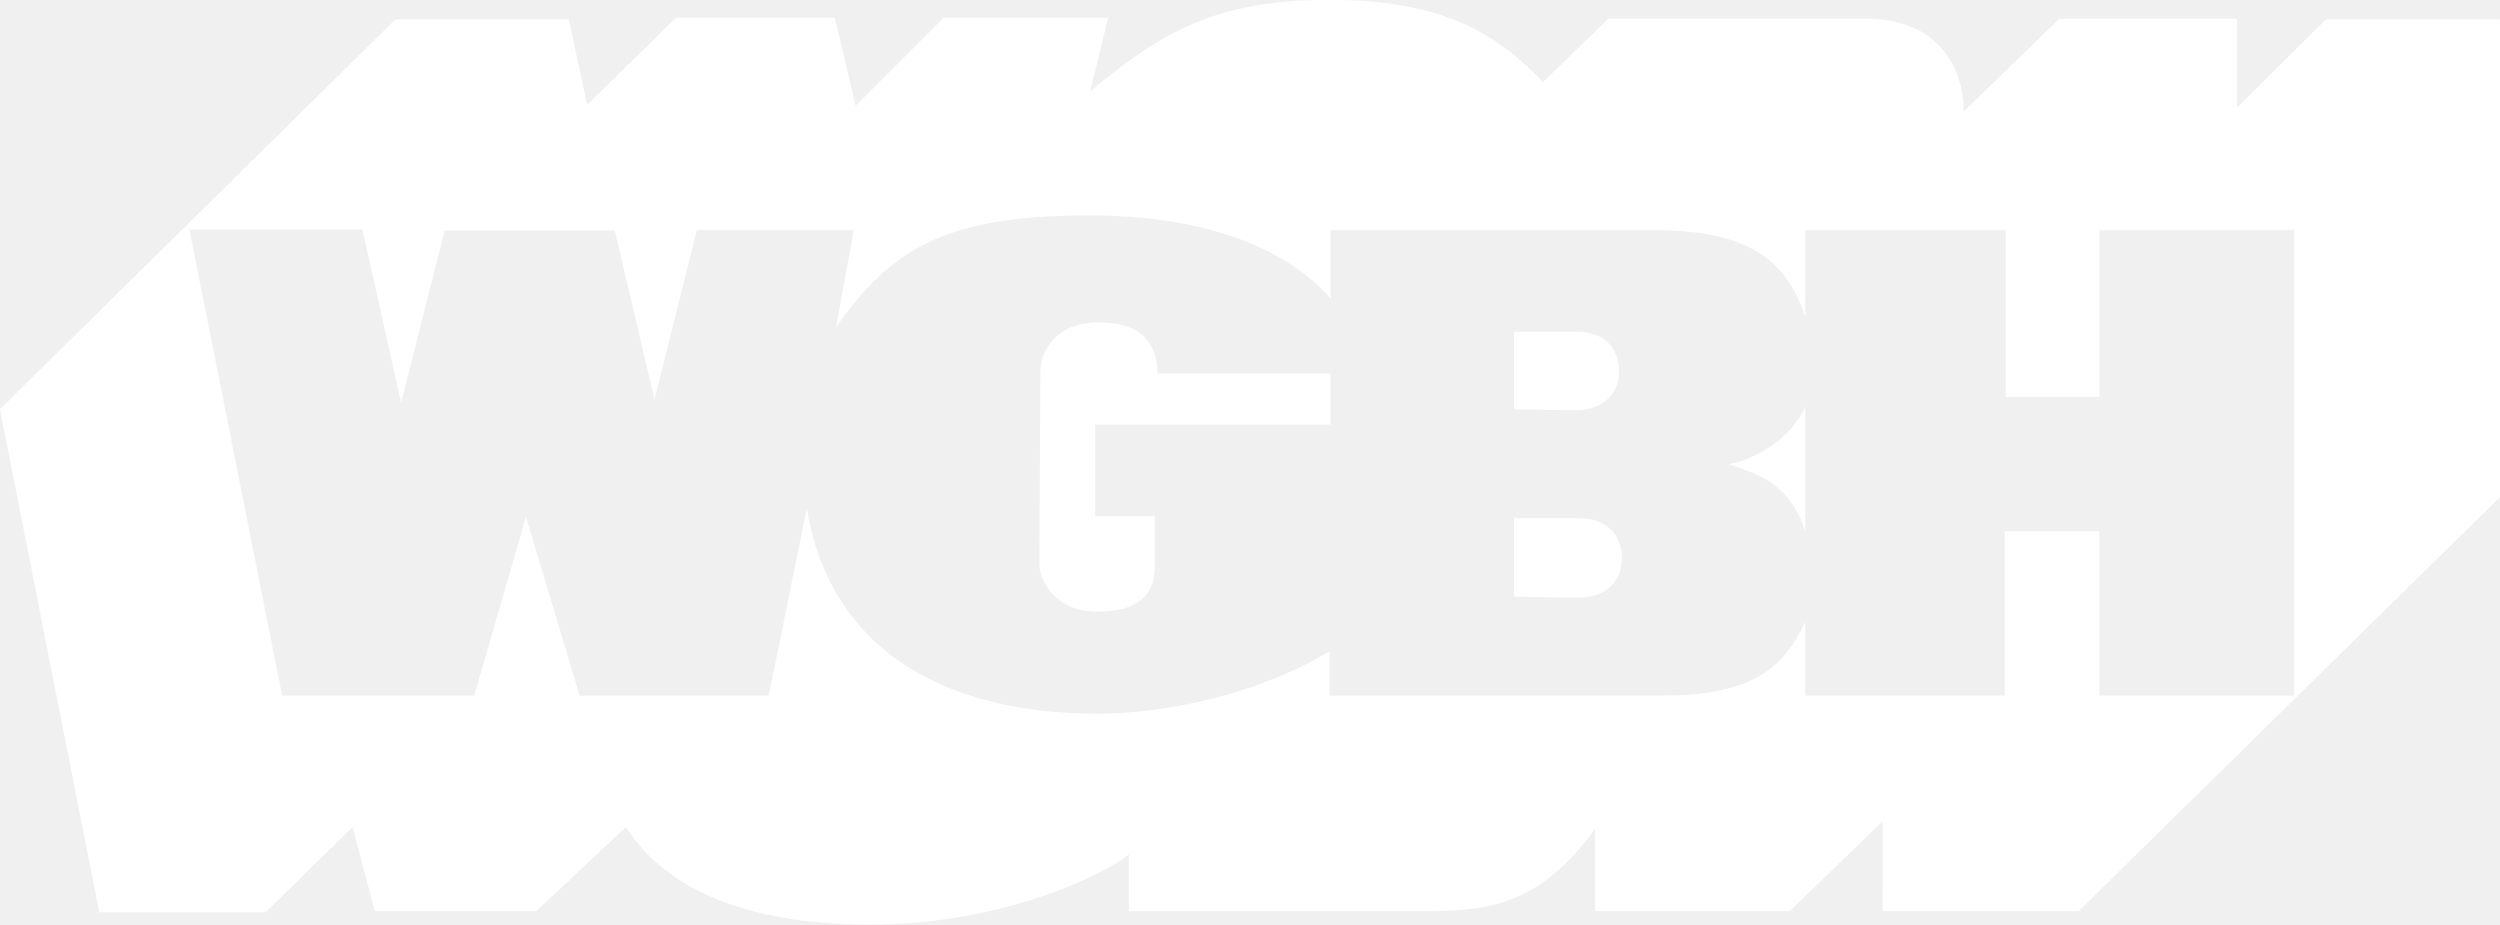
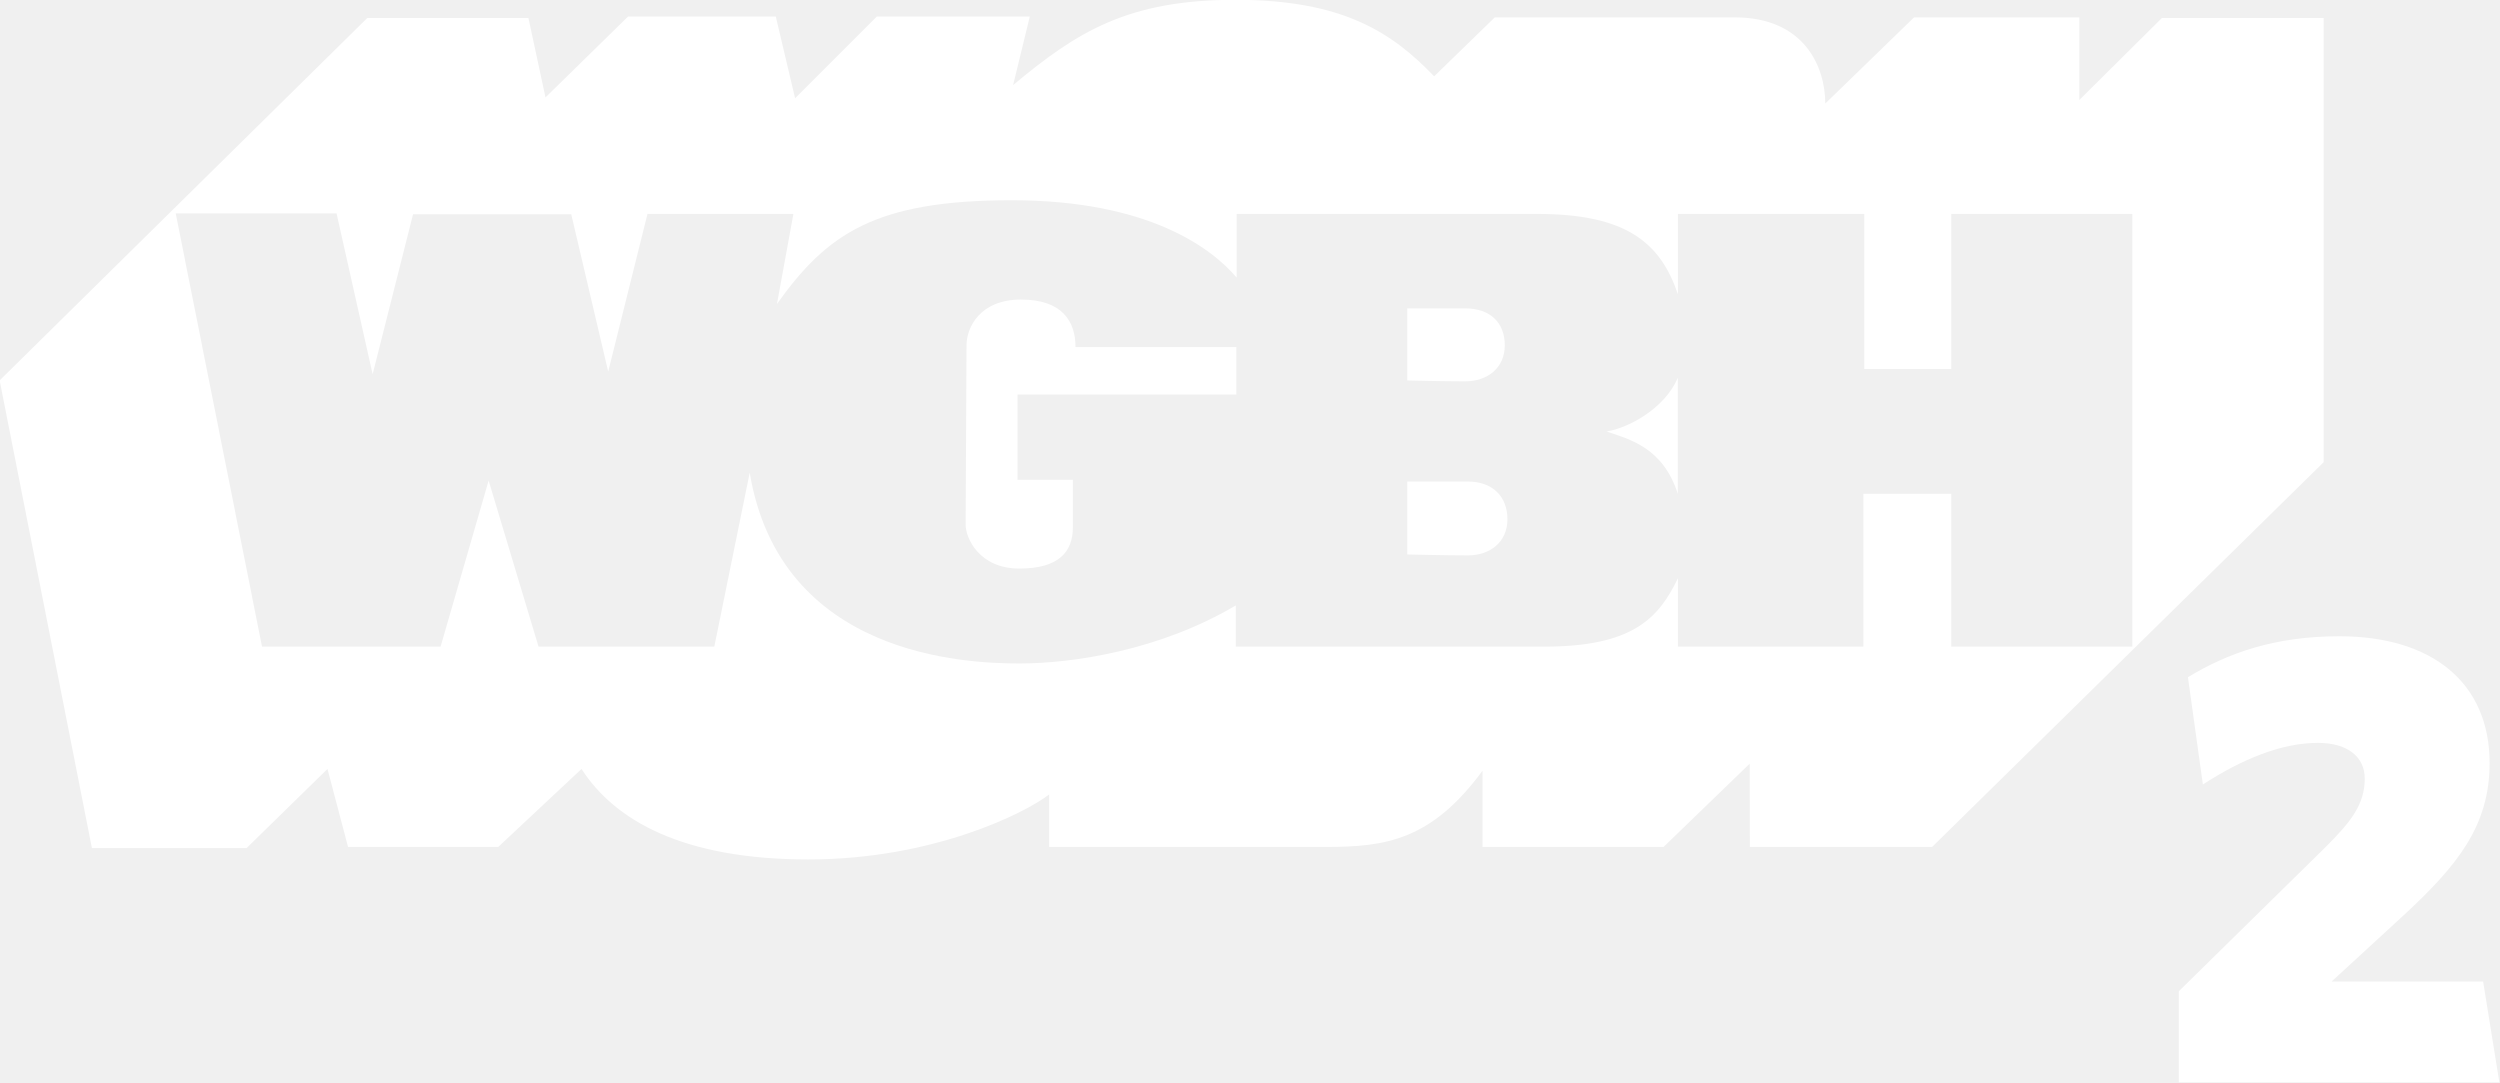
- <svg xmlns="http://www.w3.org/2000/svg" width="1e3" height="369.89" version="1.1">
+ <svg xmlns="http://www.w3.org/2000/svg" width="800" height="346.39" version="1.1" viewBox="0 0 800 346.39" xml:space="preserve">
  <defs>
-     <clipPath id="clipPath3009">
-       <path d="m0 0h612v738h-612z" />
+     <clipPath id="clipPath80">
+       <path d="m37.766 224.16h21.398v48.23h-21.398z" />
+     </clipPath>
+     <clipPath id="clipPath108">
+       <path d="m-9 792h1188v-801h-1188z" />
+     </clipPath>
+     <clipPath id="clipPath112">
+       <path d="m-9-9h1188v801h-1188z" />
+     </clipPath>
+     <clipPath id="clipPath116">
+       <path d="m-9 792h1188v-801h-1188z" />
    </clipPath>
  </defs>
-   <g transform="translate(-125.7 -180.53)">
-     <g transform="matrix(4.2096 0 0 -4.2096 -398.14 2229.8)" clip-path="url(#clipPath3009)" fill="#fff">
-       <g transform="matrix(2.7341 0 0 2.7341 -215.79 -691.83)" fill="#fff">
-         <path d="m131.02 423.11 3.226-16.196h6.675l1.797 6.206 1.865-6.206h6.573l1.323 6.502c1.15-6.868 8.083-7.132 10.088-7.132s5.258 0.494 8.084 2.17v-1.54h11.534c3.286 0 4.272 1.046 4.994 2.558v-2.558h6.934v5.713h3.287v-5.713h6.77v16.176h-6.77v-5.796h-3.253v5.796h-6.968v-3.004c-0.656 1.939-1.938 3.004-5.257 3.004h-11.239v-2.379c-0.952 1.117-3.318 2.892-8.412 2.892s-6.901-1.249-8.774-3.878l0.615 3.365h-5.455l-1.469-5.895-1.38 5.882h-5.915l-1.512-5.981-1.347 6.014zm7.162 7.305h6.025l0.637-2.967 3.088 3.023h5.521l0.723-3.056 3.056 3.056h5.718l-0.624-2.564c2.399 2.005 4.305 3.188 8.314 3.188 4.008 0 5.849-1.216 7.427-2.859l2.267 2.202h8.971c2.597 0 3.384-1.841 3.384-3.22l3.32 3.22h6.177v-3.089l3.089 3.066h6.048v-16.604l-14.641-14.386h-6.812l-6e-3 3.114-3.221-3.114h-6.77v2.852c-1.905-2.597-3.614-2.852-5.849-2.852h-10.351v1.964c-0.887-0.691-4.338-2.432-9.003-2.432-4.667 0-7.231 1.445-8.479 3.385l-3.114-2.917h-5.613l-0.77 2.917-3.024-2.958h-5.782l-3.451 17.482z" />
-         <path d="m164.67 418.11h6.014v-1.775h-8.183v-3.187h2.071v-1.774c0-0.92-0.526-1.545-2.005-1.545-1.478 0-2.005 1.117-2.005 1.643s0.034 6.047 0.034 6.704 0.493 1.709 2.037 1.709 2.037-0.822 2.037-1.775" />
-         <path d="m177.06 419.56v-2.694s1.348-0.034 2.169-0.034 1.479 0.494 1.479 1.348c0 0.855-0.559 1.38-1.479 1.38z" />
-         <path d="m177.06 413.08v-2.728s1.445-0.033 2.268-0.033c0.821 0 1.478 0.493 1.478 1.348 0 0.853-0.558 1.413-1.478 1.413z" />
-         <g transform="translate(187.18 416.96)">
-           <path d="m0 0v-4.338c-0.559 1.742-1.807 2.037-2.661 2.334 0.821 0.131 2.169 0.853 2.661 2.004" fill="#fff" />
+   <g transform="matrix(0 1.3333 1.3333 0 -54.496 -760.05)" fill="#fff">
+     <g transform="matrix(12.44 0 0 12.44 100.21 -2747.8)">
+       <g clip-path="url(#clipPath80)" fill="#fff">
+         <g transform="translate(41.886 227.56)">
+           <path d="m0 0 8.358 1.665v3.445l-3.203 0.927 3.203 0.963v3.391l-3.355 0.683c3.544 0.593 3.68 4.172 3.68 5.206 0 1.035-0.255 2.713-1.12 4.172h0.795v5.952c0 1.696-0.54 2.205-1.32 2.578h1.32v3.578h-2.948v1.696h2.948v3.493h-8.348v-3.493h2.992v-1.679h-2.992v-3.595h1.55c-1-0.339-1.55-1-1.55-2.714v-5.799h1.228c-0.577-0.492-1.492-1.713-1.492-4.341 0-2.629 0.644-3.562 2.001-4.528l-1.737 0.317v-2.815l3.042-0.758-3.035-0.713v-3.052l3.086-0.78-3.103-0.696zm-3.77 3.696v3.109l1.532 0.329-1.561 1.594v2.849l1.578 0.373-1.578 1.577v2.951l1.323-0.322c-1.034 1.238-1.645 2.221-1.645 4.29s0.628 3.019 1.476 3.833l-1.137 1.17v4.63c0 1.339 0.95 1.746 1.662 1.746l-1.662 1.713v3.188h1.594l-1.582 1.594v3.121h8.569l7.424-7.555v-3.516l-1.607-3e-3 1.607-1.662v-3.493h-1.471c1.339-0.984 1.471-1.866 1.471-3.019v-5.342h-1.013c0.356-0.458 1.254-2.238 1.254-4.647 0-2.408-0.746-3.73-1.746-4.375l1.505-1.607v-2.897l-1.505-0.397 1.526-1.56v-2.985l-9.022-1.78z" fill="#fff" />
        </g>
+         <g transform="translate(44.464 244.92)">
+           <path d="m0 0v3.103h0.916v-4.222h1.645v1.068h0.916c0.474 0 0.797-0.271 0.797-1.034s-0.577-1.035-0.848-1.035c-0.272 0-3.121 0.017-3.46 0.017s-0.882 0.255-0.882 1.052 0.424 1.051 0.916 1.051" fill="#fff" />
+         </g>
+         <g transform="translate(43.718 251.32)">
+           <path d="m0 0h1.391s0.017 0.695 0.017 1.119-0.255 0.763-0.696 0.763-0.712-0.288-0.712-0.763z" fill="#fff" />
+         </g>
+         <g transform="translate(47.059 251.32)">
+           <path d="m0 0h1.407s0.018 0.746 0.018 1.17-0.255 0.763-0.696 0.763-0.729-0.288-0.729-0.763z" fill="#fff" />
+         </g>
+         <g transform="translate(45.058 256.54)">
+           <path d="m0 0h2.238c-0.898-0.288-1.051-0.933-1.203-1.374-0.068 0.424-0.441 1.12-1.035 1.374" fill="#fff" />
+         </g>
+         <g transform="translate(58.649 272.39)">
+           <path d="m0 0-1.944-0.313v-2.923l-1.28 1.392c-0.953 1.029-1.718 1.656-2.935 1.656-1.543 0-2.446-1.104-2.446-2.898 0-1.254 0.326-2.157 0.79-2.922l2.07 0.288c-0.489 0.753-0.803 1.518-0.803 2.22 0 0.565 0.264 0.903 0.69 0.903 0.502 0 0.84-0.275 1.317-0.752l2.785-2.835h1.756z" fill="#fff" />
+         </g>
+       </g>
+     </g>
+     <g transform="translate(-15.183 19.521)">
+       <g clip-path="url(#clipPath108)" fill="#fff">
+         <text transform="matrix(0,1,1,0,1200,1)" fill="#ffffff" font-family="'Helvetica LT Std'" font-size="6px">
+           <tspan x="0 4.002 8.004 12.006 15.342 20.01 23.346 26.346 30.678 34.014 37.35 40.686 44.022 48.69 53.022 54.69 59.022 63.024 66.36 69.36 73.692 77.694 81.696 83.364 87.366 91.368 95.7 97.368 98.7 102.036 105.372 108.708 113.712" y="0">EXPLO_JUL18_GRIDS_vREVISED.indd 1</tspan>
+         </text>
+       </g>
+     </g>
+     <g transform="translate(-15.183 19.521)">
+       <g clip-path="url(#clipPath112)" fill="#fff">
+         <g transform="translate(1195.8 739.75)">
+           <path d="m0 0c0-0.648 0.348-1.095 1.043-1.339 0.363-0.127 0.806-0.19 1.327-0.19 0.705 0 1.207 0.142 1.505 0.427 0.297 0.286 0.446 0.624 0.446 1.017 0 0.459-0.147 0.813-0.441 1.061s-0.631 0.372-1.012 0.372c-0.445 0-0.78-0.131-1.005-0.393-0.224-0.262-0.337-0.568-0.337-0.92 0-0.207 0.039-0.394 0.118-0.562 0.087-0.184 0.22-0.336 0.398-0.457-0.508 0.019-0.898 0.116-1.17 0.29-0.273 0.173-0.409 0.408-0.409 0.703 0 0.258 0.088 0.45 0.264 0.577 0.093 0.068 0.223 0.118 0.389 0.149v0.522c-0.258 0-0.508-0.092-0.751-0.277s-0.365-0.511-0.365-0.98zm3.853-0.038c0-0.275-0.091-0.491-0.271-0.646-0.181-0.155-0.404-0.233-0.67-0.233-0.303 0-0.529 0.085-0.68 0.256-0.15 0.171-0.225 0.37-0.225 0.597 0 0.324 0.097 0.547 0.291 0.67 0.195 0.123 0.399 0.185 0.614 0.185 0.254 0 0.474-0.069 0.661-0.207 0.186-0.137 0.28-0.345 0.28-0.622z" fill="#fff" stroke="#fff" stroke-miterlimit="10" stroke-width=".4" />
+         </g>
+         <g transform="translate(1197 744.57)">
+           <path d="m0 0h2.971v0.562h-4.178v-0.416c0.324-0.074 0.53-0.186 0.617-0.336 0.087-0.151 0.149-0.416 0.186-0.797h0.404z" fill="#fff" stroke="#fff" stroke-miterlimit="10" stroke-width=".4" />
+         </g>
+         <g transform="translate(1197 747.9)">
+           <path d="m0 0h2.971v0.562h-4.178v-0.416c0.324-0.074 0.53-0.186 0.617-0.336 0.087-0.151 0.149-0.416 0.186-0.797h0.404z" fill="#fff" stroke="#fff" stroke-miterlimit="10" stroke-width=".4" />
+         </g>
+         <g transform="translate(1197 752.91)">
+           <path d="m0 0h2.971v0.562h-4.178v-0.416c0.324-0.074 0.53-0.186 0.617-0.336 0.087-0.151 0.149-0.416 0.186-0.797h0.404z" fill="#fff" stroke="#fff" stroke-miterlimit="10" stroke-width=".4" />
+         </g>
+         <g transform="translate(1197.6 756.31)">
+           <path d="m0 0c0-0.199-0.056-0.371-0.167-0.518-0.112-0.146-0.267-0.219-0.464-0.219-0.176 0-0.33 0.057-0.461 0.17-0.132 0.113-0.197 0.296-0.197 0.549 0 0.256 0.065 0.446 0.197 0.571 0.131 0.124 0.275 0.187 0.431 0.187 0.18 0 0.336-0.066 0.466-0.196 0.13-0.131 0.195-0.312 0.195-0.544zm2.077 0.034c0-0.305-0.079-0.53-0.239-0.676-0.159-0.145-0.348-0.218-0.567-0.218-0.253 0-0.452 0.08-0.596 0.239-0.143 0.159-0.215 0.365-0.215 0.617 0 0.259 0.07 0.472 0.211 0.638s0.347 0.249 0.618 0.249c0.262 0 0.459-0.08 0.59-0.241 0.132-0.162 0.198-0.364 0.198-0.608zm-1.875-0.75c0.096-0.239 0.234-0.418 0.415-0.539 0.18-0.121 0.395-0.182 0.643-0.182 0.422 0 0.743 0.141 0.965 0.423 0.222 0.283 0.333 0.628 0.333 1.036 0 0.453-0.129 0.804-0.386 1.052-0.256 0.248-0.569 0.372-0.939 0.372-0.312 0-0.566-0.093-0.761-0.28-0.104-0.1-0.196-0.237-0.276-0.411-0.088 0.156-0.177 0.271-0.269 0.345-0.162 0.133-0.374 0.199-0.636 0.199-0.283 0-0.531-0.114-0.743-0.342s-0.318-0.543-0.318-0.945c0-0.416 0.113-0.737 0.337-0.963 0.225-0.226 0.494-0.34 0.806-0.34 0.25 0 0.453 0.078 0.609 0.232 0.084 0.082 0.158 0.196 0.22 0.343z" fill="#fff" stroke="#fff" stroke-miterlimit="10" stroke-width=".4" />
+         </g>
+         <g transform="translate(1197 764.58)">
+           <path d="m0 0h2.971v0.562h-4.178v-0.416c0.324-0.074 0.53-0.186 0.617-0.336 0.087-0.151 0.149-0.416 0.186-0.797h0.404z" fill="#fff" stroke="#fff" stroke-miterlimit="10" stroke-width=".4" />
+         </g>
+         <g transform="translate(1197 767.92)">
+           <path d="m0 0h2.971v0.562h-4.178v-0.416c0.324-0.074 0.53-0.186 0.617-0.336 0.087-0.151 0.149-0.416 0.186-0.797h0.404z" fill="#fff" stroke="#fff" stroke-miterlimit="10" stroke-width=".4" />
+         </g>
+         <g transform="translate(1200.1 772.92)">
+           <path d="m0 0c0 0.484-0.126 0.858-0.378 1.122s-0.578 0.396-0.978 0.396c-0.25 0-0.462-0.062-0.635-0.186s-0.289-0.297-0.35-0.518c-0.056 0.137-0.135 0.248-0.234 0.334-0.16 0.139-0.369 0.208-0.627 0.208-0.361 0-0.637-0.117-0.828-0.351-0.19-0.234-0.285-0.566-0.285-0.993 0-0.541 0.195-0.919 0.586-1.134 0.218-0.125 0.484-0.188 0.796-0.188v0.522c-0.238 0.01-0.421 0.052-0.55 0.126-0.235 0.135-0.352 0.378-0.352 0.729 0 0.198 0.057 0.37 0.17 0.519 0.113 0.148 0.274 0.223 0.483 0.223 0.282 0 0.477-0.112 0.586-0.334 0.063-0.127 0.094-0.289 0.094-0.487 0-0.043-1e-3 -0.083-3e-3 -0.12s-6e-3 -0.083-0.012-0.138h0.466c-2e-3 0.038-3e-3 0.074-4e-3 0.11s-2e-3 0.072-2e-3 0.107c0 0.315 0.058 0.56 0.173 0.737s0.318 0.265 0.607 0.265c0.234 0 0.425-0.084 0.574-0.252 0.148-0.168 0.223-0.39 0.223-0.668 0-0.357-0.111-0.604-0.332-0.741-0.123-0.078-0.32-0.129-0.591-0.152v-0.551c0.39 0 0.722 0.112 0.994 0.335 0.273 0.224 0.409 0.584 0.409 1.08z" fill="#fff" stroke="#fff" stroke-miterlimit="10" stroke-width=".4" />
+         </g>
+         <g transform="translate(1195.8 776.45)">
+           <path d="m0 0c0-0.648 0.348-1.095 1.043-1.339 0.363-0.127 0.806-0.19 1.327-0.19 0.705 0 1.207 0.142 1.505 0.427 0.297 0.286 0.446 0.624 0.446 1.017 0 0.459-0.147 0.813-0.441 1.061s-0.631 0.372-1.012 0.372c-0.445 0-0.78-0.131-1.005-0.393-0.224-0.262-0.337-0.568-0.337-0.92 0-0.207 0.039-0.394 0.118-0.562 0.087-0.184 0.22-0.336 0.398-0.457-0.508 0.019-0.898 0.116-1.17 0.29-0.273 0.173-0.409 0.408-0.409 0.703 0 0.258 0.088 0.45 0.264 0.577 0.093 0.068 0.223 0.118 0.389 0.149v0.522c-0.258 0-0.508-0.092-0.751-0.277s-0.365-0.511-0.365-0.98zm3.853-0.038c0-0.275-0.091-0.491-0.271-0.646-0.181-0.155-0.404-0.233-0.67-0.233-0.303 0-0.529 0.085-0.68 0.256-0.15 0.171-0.225 0.37-0.225 0.597 0 0.324 0.097 0.547 0.291 0.67 0.195 0.123 0.399 0.185 0.614 0.185 0.254 0 0.474-0.069 0.661-0.207 0.186-0.137 0.28-0.345 0.28-0.622z" fill="#fff" stroke="#fff" stroke-miterlimit="10" stroke-width=".4" />
+         </g>
+         <g transform="translate(1200 784.15)">
+           <path d="m0 0v0.557h-2.54c-0.102 0-0.26-3e-3 -0.476-9e-3s-0.377-9e-3 -0.482-9e-3h-0.132l3.63 1.241v0.577l-3.63 1.229c0.233 0 0.45-2e-3 0.653-6e-3 0.204-4e-3 0.349-6e-3 0.437-6e-3h2.54v0.557h-4.304v-0.829l3.639-1.229-3.639-1.238v-0.835z" fill="#fff" stroke="#fff" stroke-miterlimit="10" stroke-width=".4" />
+         </g>
+       </g>
+     </g>
+     <g transform="translate(-15.183 19.521)">
+       <g clip-path="url(#clipPath116)" fill="#fff">
+         <text transform="matrix(0,1,1,0,1200,738)" fill="#ffffff" font-family="'Helvetica LT Std'" font-size="6px">
+           <tspan x="0 3.336 5.004 8.34 11.676 13.344 16.68 20.016 25.02 28.356 31.692 33.36 36.696 40.032 41.7 45.702" y="0">6/11/18 11:36 AM</tspan>
+         </text>
      </g>
    </g>
  </g>
</svg>
